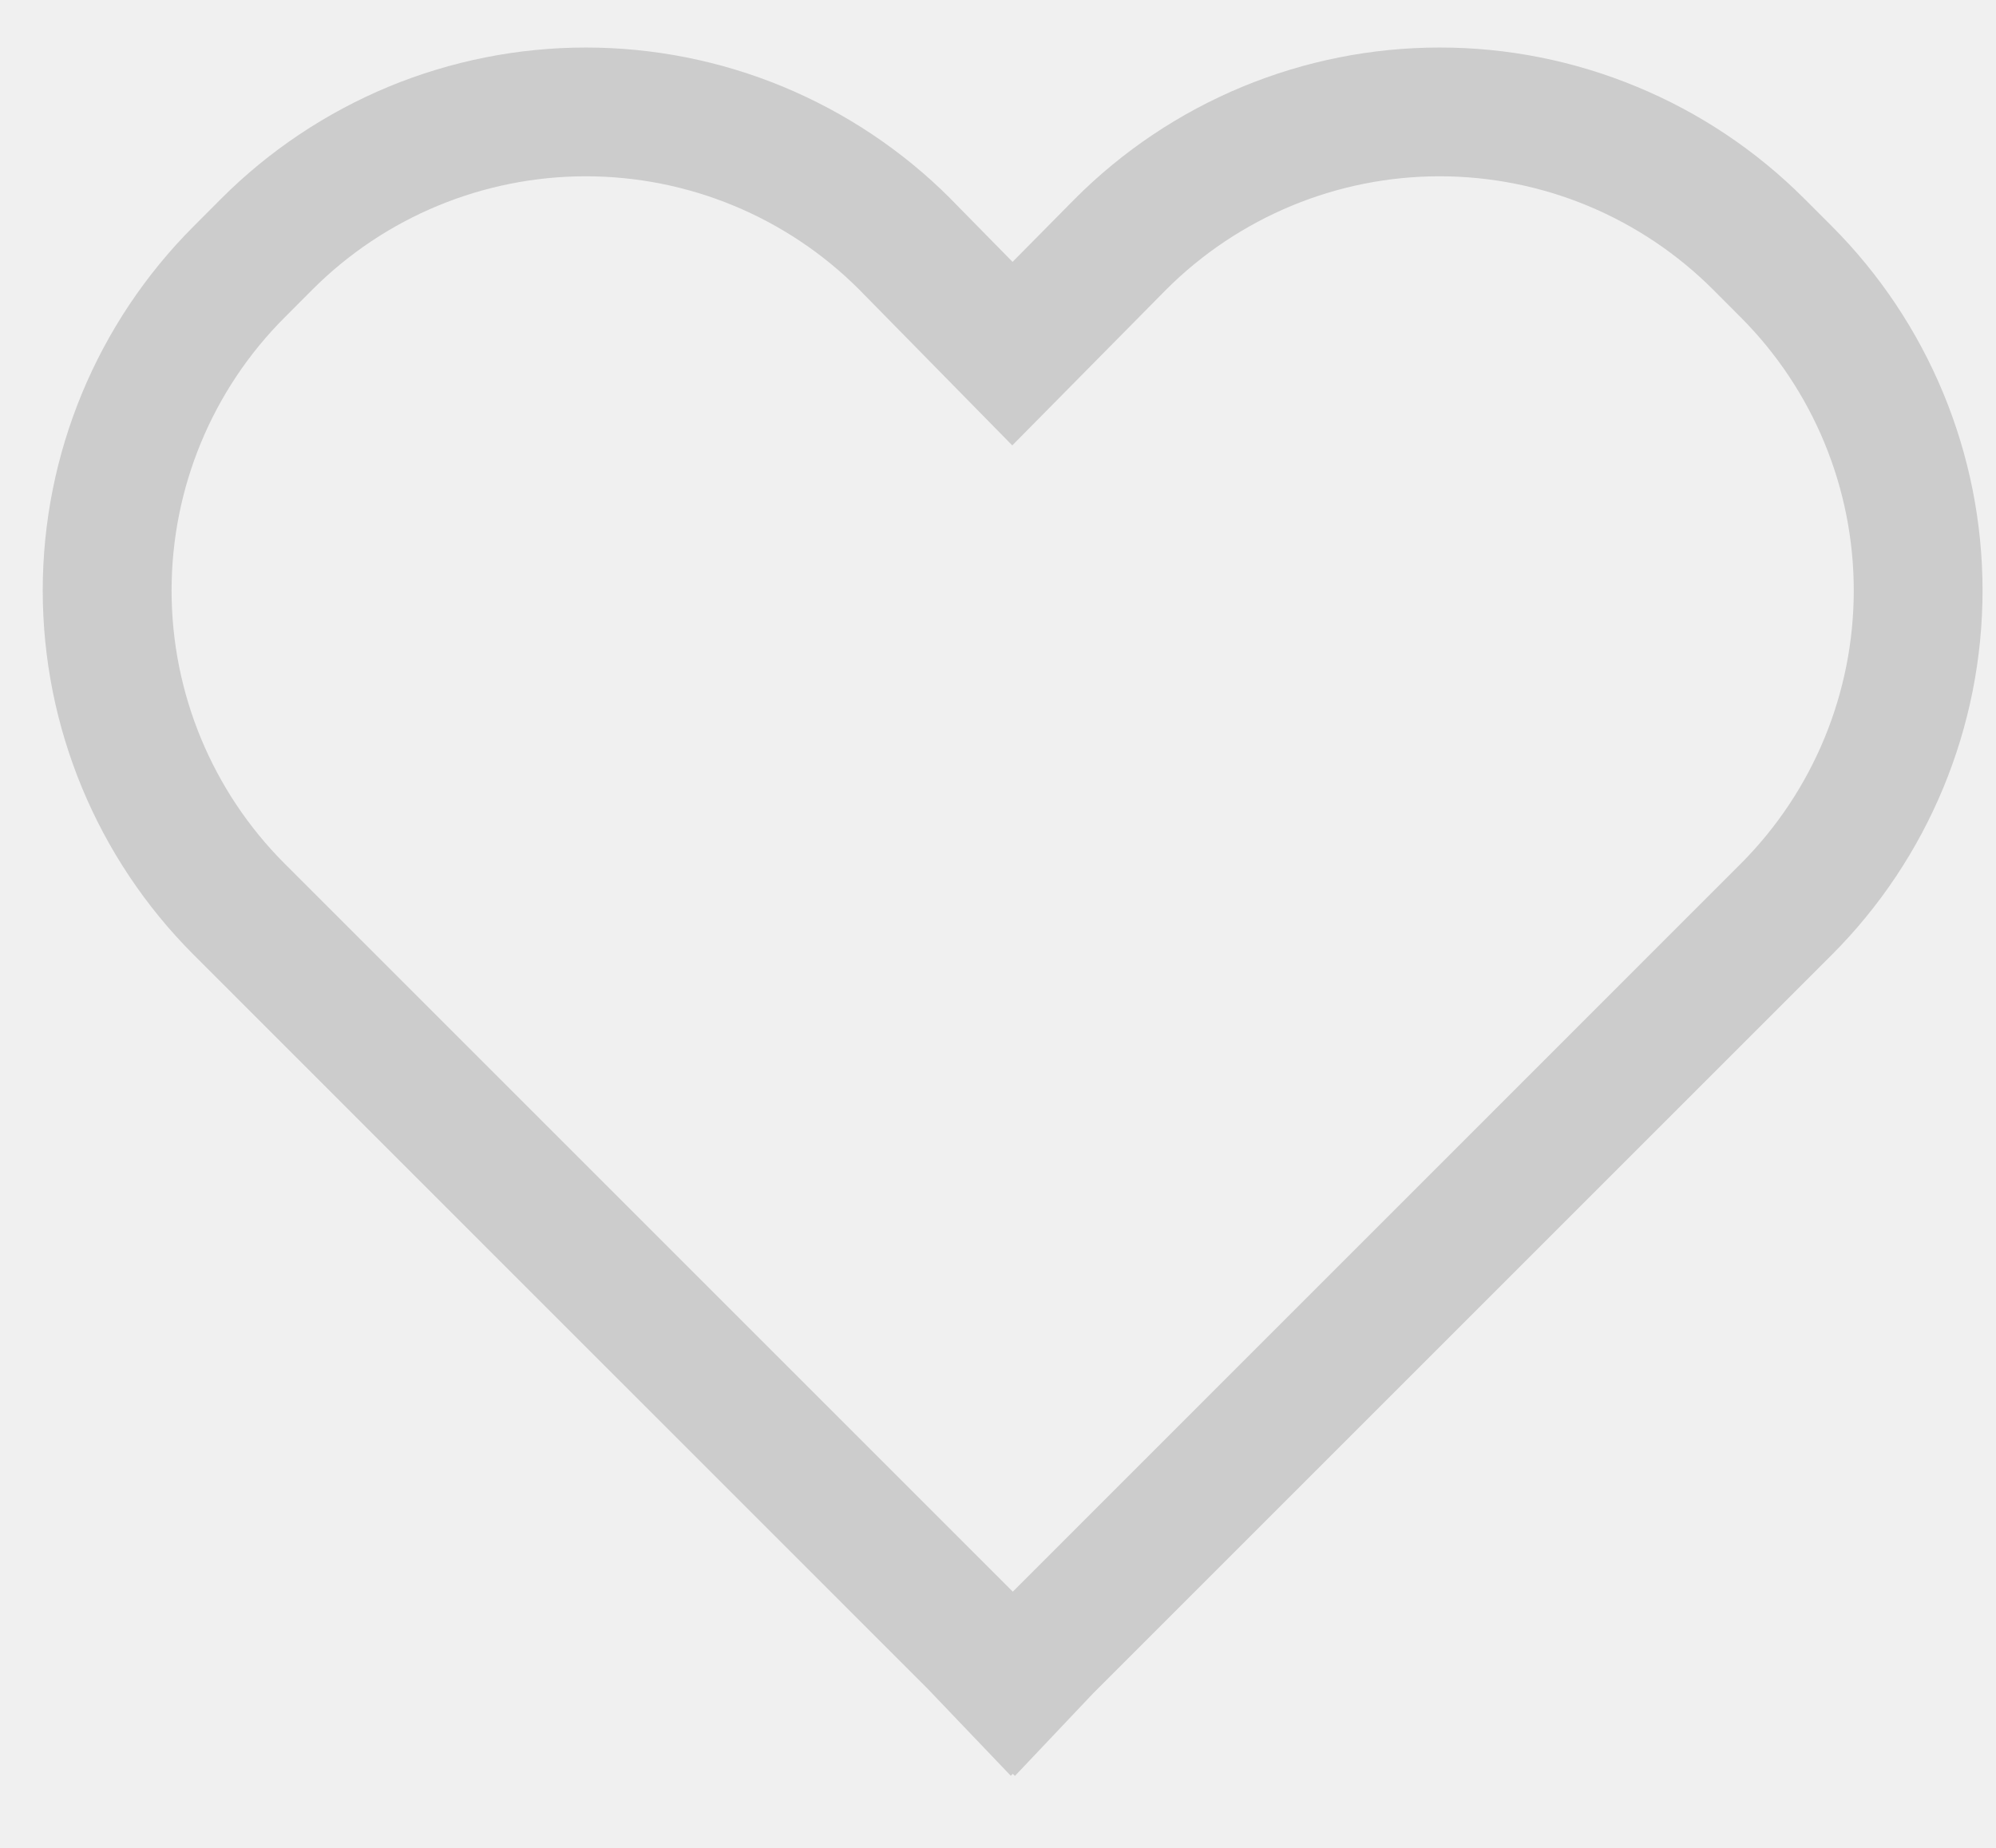
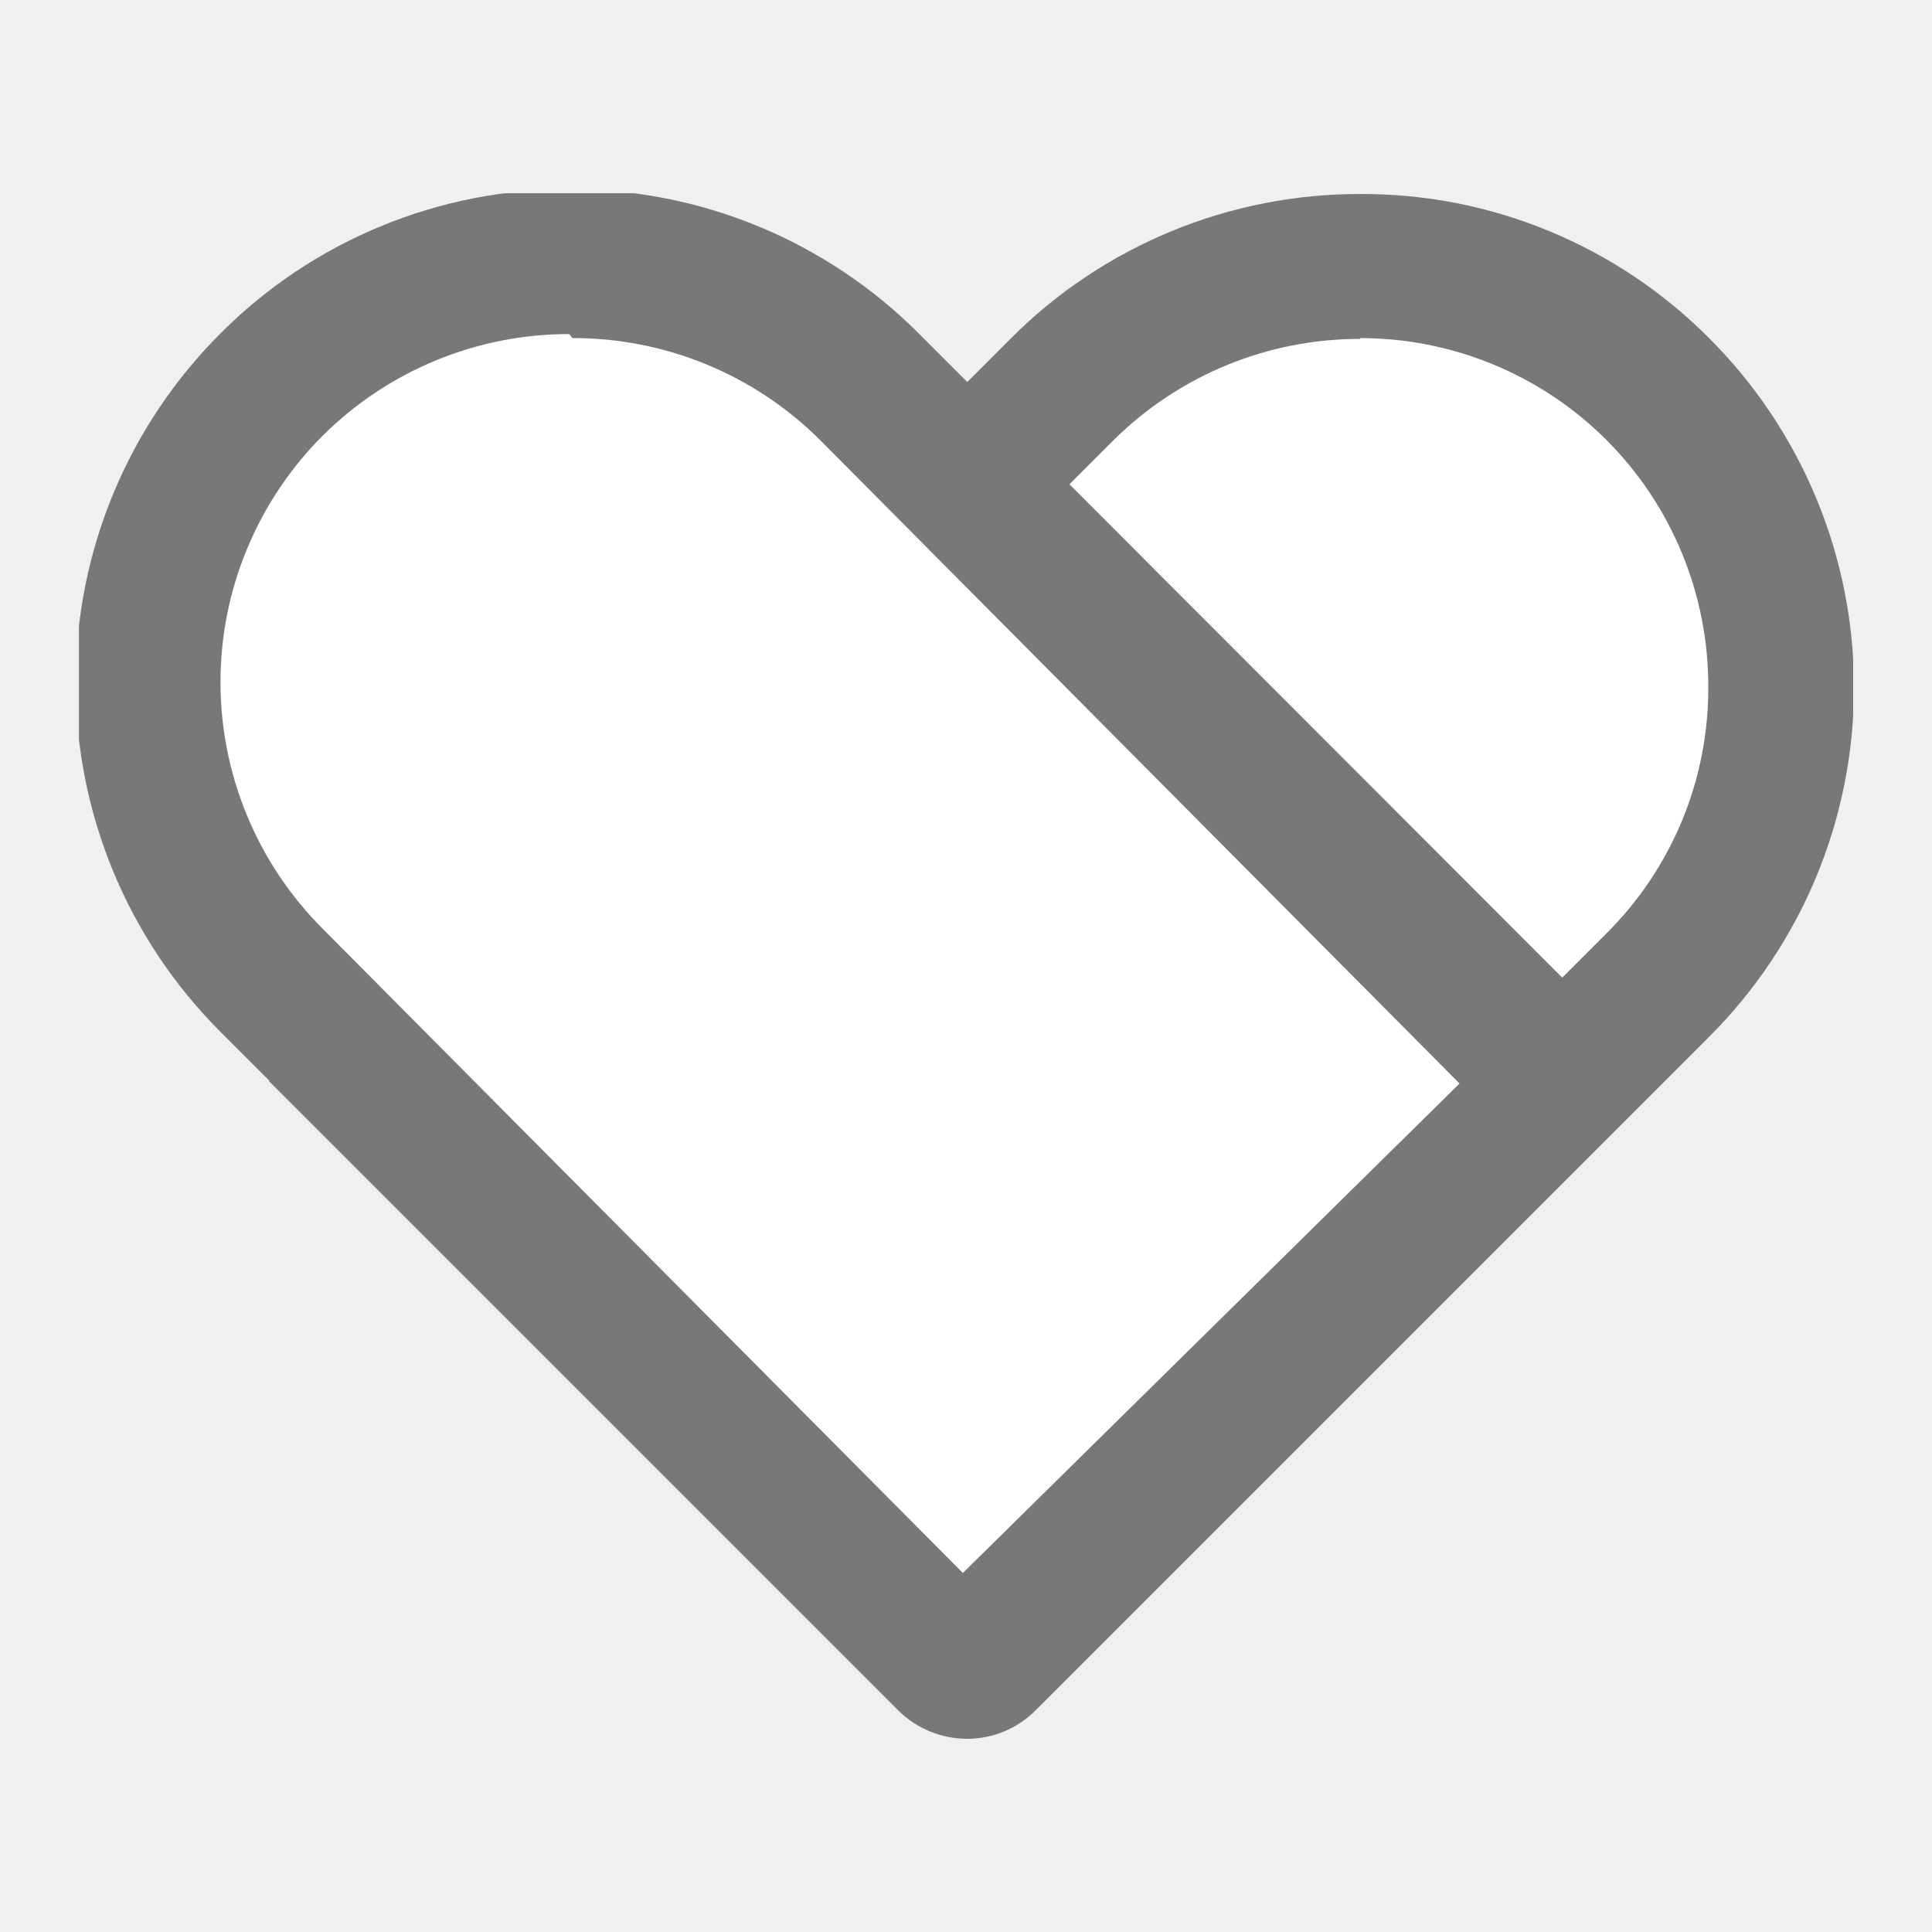
- <svg xmlns="http://www.w3.org/2000/svg" width="27" height="25" viewBox="0 0 27 25" fill="none">
-   <path d="M24.403 2.684C23.756 2.037 22.987 1.523 22.14 1.173C21.294 0.822 20.387 0.642 19.472 0.643C18.556 0.643 17.649 0.824 16.803 1.175C15.957 1.526 15.189 2.04 14.542 2.688L13.697 3.543L12.859 2.69L12.854 2.684C12.207 2.037 11.438 1.524 10.592 1.173C9.747 0.823 8.84 0.643 7.925 0.643C7.01 0.643 6.103 0.823 5.257 1.173C4.412 1.524 3.643 2.037 2.996 2.684L2.62 3.061C1.313 4.368 0.578 6.141 0.578 7.989C0.578 9.838 1.313 11.611 2.62 12.918L12.551 22.85L13.673 24.025L13.7 23.998L13.729 24.027L14.779 22.918L24.779 12.918C26.085 11.61 26.818 9.837 26.818 7.989C26.818 6.141 26.085 4.369 24.779 3.06L24.403 2.684ZM23.547 11.686L13.7 21.534L3.852 11.686C2.871 10.706 2.321 9.376 2.321 7.989C2.321 6.603 2.871 5.273 3.852 4.293L4.228 3.916C5.208 2.936 6.537 2.386 7.923 2.385C9.309 2.385 10.638 2.934 11.619 3.914L13.693 6.026L15.777 3.916C16.263 3.431 16.839 3.046 17.474 2.783C18.108 2.52 18.788 2.385 19.474 2.385C20.161 2.385 20.84 2.52 21.475 2.783C22.109 3.046 22.685 3.431 23.171 3.916L23.547 4.293C24.526 5.274 25.076 6.603 25.076 7.989C25.076 9.375 24.526 10.705 23.547 11.686Z" fill="#CCCCCC" />
+ <svg xmlns="http://www.w3.org/2000/svg" width="24" height="24" viewBox="0 0 24 24" fill="none">
+   <g clip-path="url(#clip0_1080_18509)">
+     <path d="M11.96 20.689C11.921 20.69 11.882 20.682 11.846 20.667C11.81 20.651 11.777 20.628 11.751 20.599L4.561 13.419L13.15 4.829C14.132 3.848 15.463 3.297 16.851 3.297C18.238 3.297 19.569 3.848 20.55 4.829C21.532 5.811 22.083 7.142 22.083 8.529C22.083 9.917 21.532 11.248 20.55 12.229L12.171 20.599C12.144 20.629 12.112 20.652 12.075 20.668C12.039 20.683 12 20.691 11.96 20.689Z" fill="white" />
+     <path d="M16.891 4.2C17.46 4.199 18.023 4.31 18.549 4.527C19.075 4.744 19.553 5.063 19.955 5.465C20.358 5.868 20.677 6.346 20.894 6.872C21.111 7.398 21.222 7.961 21.221 8.53C21.224 9.098 21.114 9.661 20.898 10.187C20.681 10.712 20.363 11.189 19.961 11.59L11.961 19.59L5.831 13.47L13.831 5.47C14.647 4.66 15.751 4.207 16.901 4.21M16.901 2.41C16.095 2.408 15.297 2.565 14.552 2.872C13.807 3.179 13.13 3.63 12.561 4.2L3.341 13.43L11.161 21.25C11.387 21.473 11.692 21.599 12.011 21.6C12.168 21.601 12.325 21.57 12.47 21.51C12.616 21.45 12.749 21.361 12.861 21.25L21.231 12.88C21.801 12.311 22.254 11.634 22.563 10.89C22.872 10.145 23.031 9.347 23.031 8.54C23.031 7.734 22.872 6.936 22.563 6.191C22.254 5.446 21.801 4.77 21.231 4.2C20.663 3.63 19.989 3.178 19.245 2.871C18.502 2.563 17.705 2.407 16.901 2.41Z" fill="#787878" />
+     <path d="M11.961 20.691C11.921 20.692 11.882 20.684 11.846 20.668C11.81 20.653 11.777 20.63 11.751 20.601L3.371 12.231C2.638 11.499 2.14 10.567 1.938 9.552C1.736 8.537 1.839 7.485 2.235 6.529C2.631 5.573 3.302 4.756 4.163 4.181C5.024 3.606 6.036 3.3 7.071 3.301C7.758 3.297 8.439 3.43 9.075 3.693C9.71 3.956 10.287 4.343 10.771 4.831L19.361 13.421L12.171 20.601C12.144 20.63 12.112 20.654 12.076 20.669C12.039 20.685 12 20.692 11.961 20.691Z" fill="white" />
+     <path d="M7.111 4.2C8.26 4.196 9.365 4.65 10.181 5.46L18.131 13.46L11.961 19.54L4.011 11.54C3.608 11.137 3.288 10.66 3.07 10.134C2.851 9.608 2.739 9.044 2.739 8.475C2.739 7.905 2.851 7.341 3.07 6.816C3.288 6.29 3.608 5.812 4.011 5.41C4.824 4.602 5.924 4.149 7.071 4.15M7.071 2.35C6.266 2.347 5.47 2.504 4.727 2.812C3.983 3.119 3.308 3.57 2.741 4.14C2.17 4.709 1.717 5.386 1.408 6.13C1.099 6.875 0.94 7.673 0.94 8.48C0.94 9.286 1.099 10.084 1.408 10.829C1.717 11.574 2.17 12.25 2.741 12.82L11.111 21.19C11.337 21.413 11.642 21.538 11.961 21.54C12.118 21.54 12.275 21.509 12.42 21.449C12.566 21.389 12.699 21.301 12.811 21.19L20.631 13.37L11.411 4.14C10.841 3.57 10.164 3.118 9.419 2.811C8.675 2.504 7.876 2.347 7.071 2.35Z" fill="#787878" />
+   </g>
+   <defs>
+     <clipPath id="clip0_1080_18509">
+       <rect width="22.04" height="19.2" fill="white" transform="translate(0.980469 2.40039)" />
+     </clipPath>
+   </defs>
</svg>
